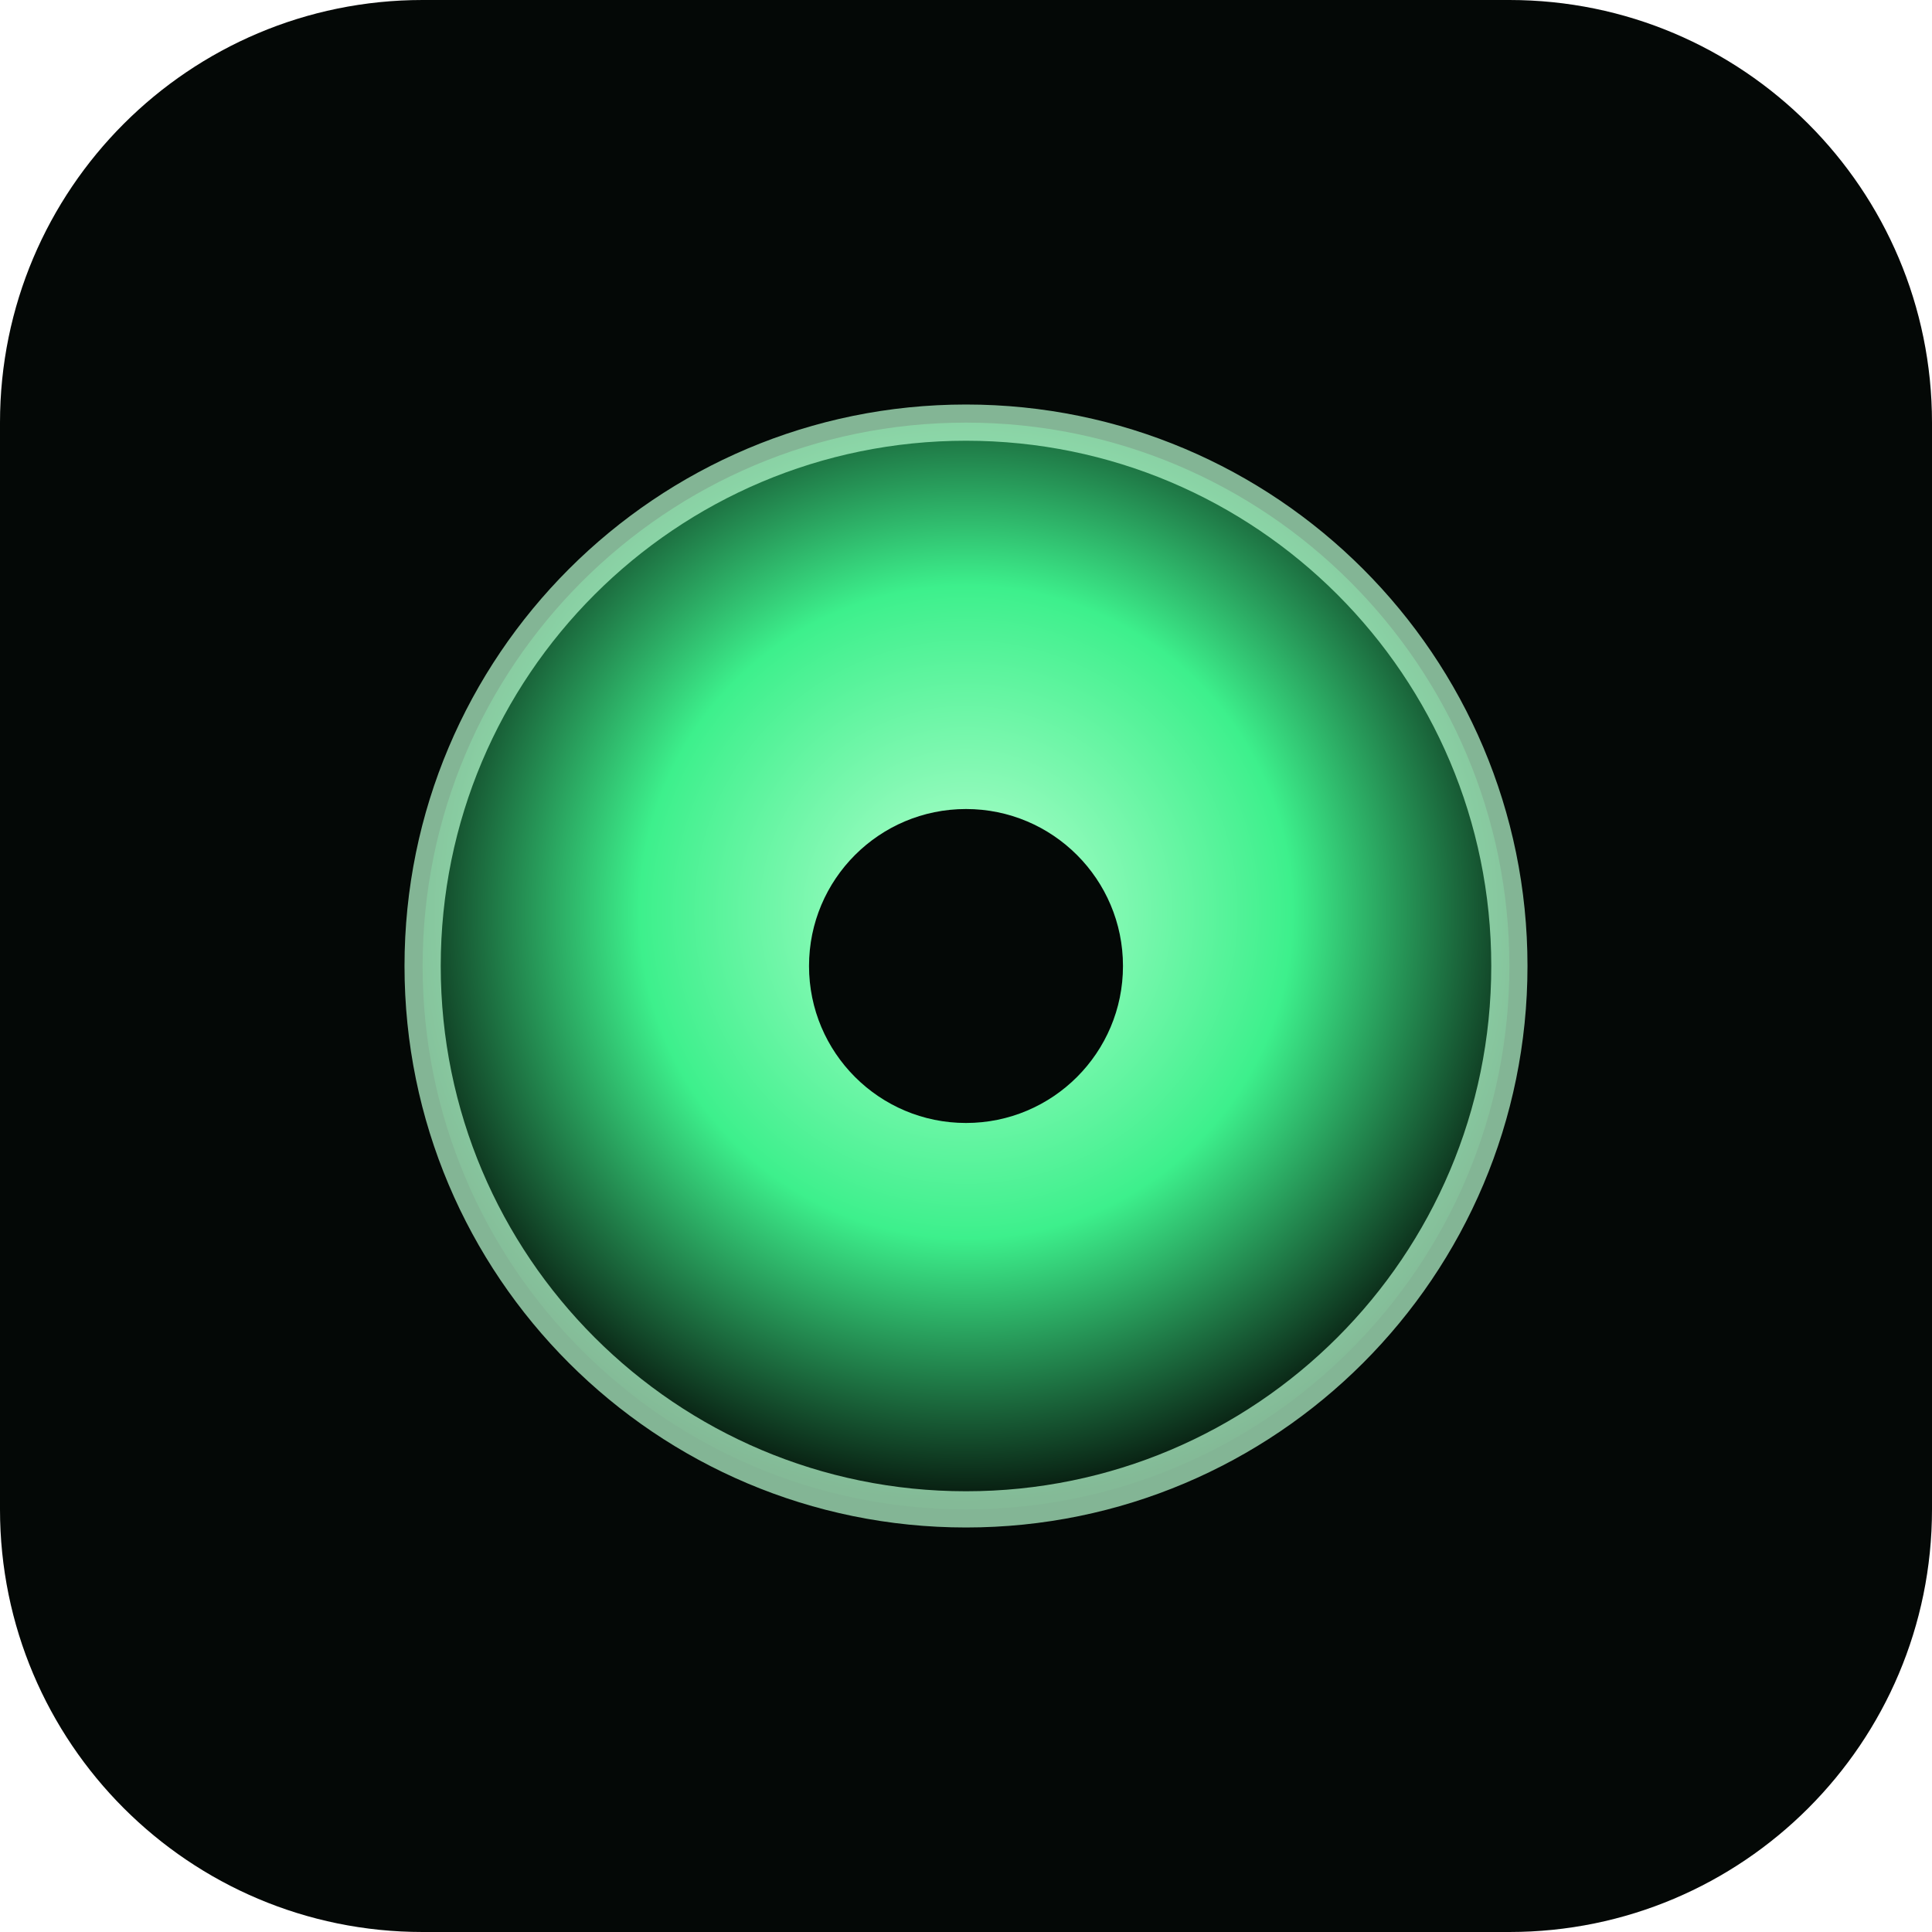
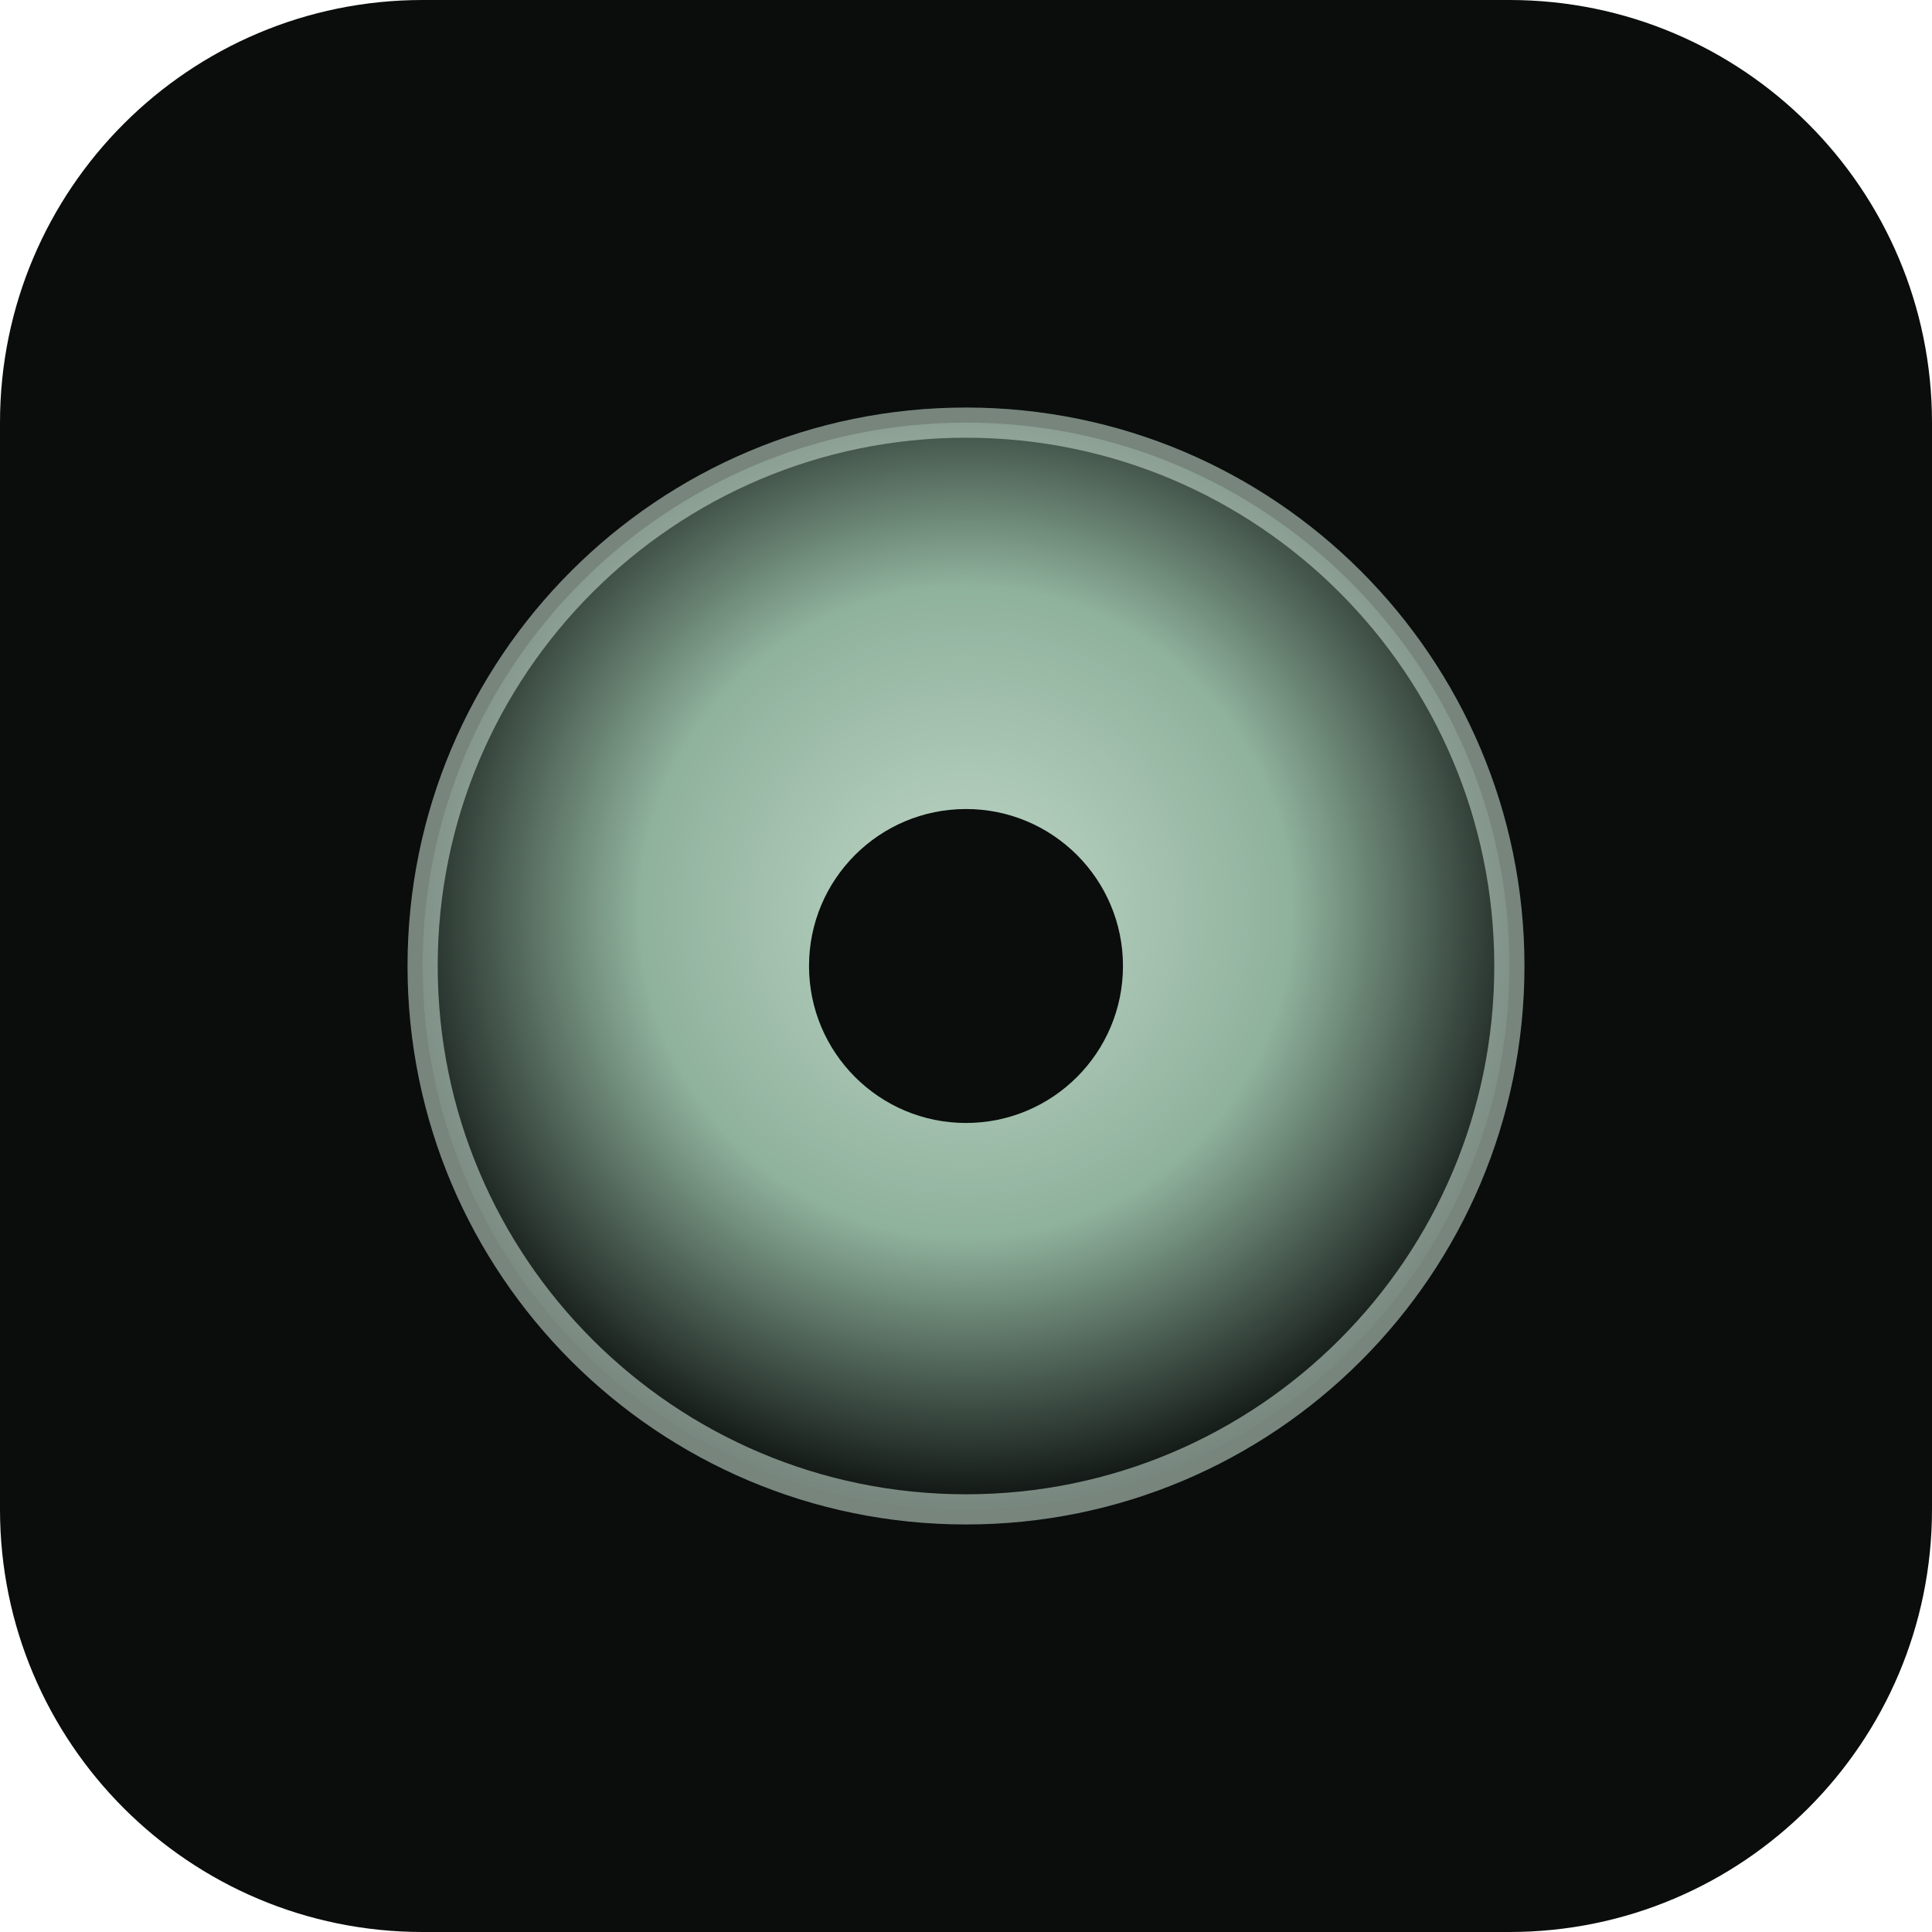
<svg xmlns="http://www.w3.org/2000/svg" viewBox="0 0 32 32">
  <defs>
    <radialGradient id="g" cx="50%" cy="45%" r="55%">
-       <stop offset="0%" stop-color="#b9ffd1" />
-       <stop offset="55%" stop-color="#3df08c" />
-       <stop offset="100%" stop-color="#06160c" />
+       <stop offset="0%" stop-color="#c0d6c8" />
+       <stop offset="55%" stop-color="#8fb29c" />
+       <stop offset="100%" stop-color="#0e1311" />
    </radialGradient>
  </defs>
-   <rect width="32" height="32" rx="7" fill="#040806" />
+   <rect width="32" height="32" rx="7" fill="#0a0d0c" />
  <circle cx="16" cy="16" r="9" fill="url(#g)" />
-   <circle cx="16" cy="16" r="9" fill="none" stroke="#b9ffd1" stroke-width="0.6" opacity="0.7" />
-   <circle cx="16" cy="16" r="2.6" fill="#040806" />
+   <circle cx="16" cy="16" r="9" fill="none" stroke="#c0d6c8" stroke-width="0.5" opacity="0.6" />
+   <circle cx="16" cy="16" r="2.6" fill="#0a0d0c" />
</svg>
